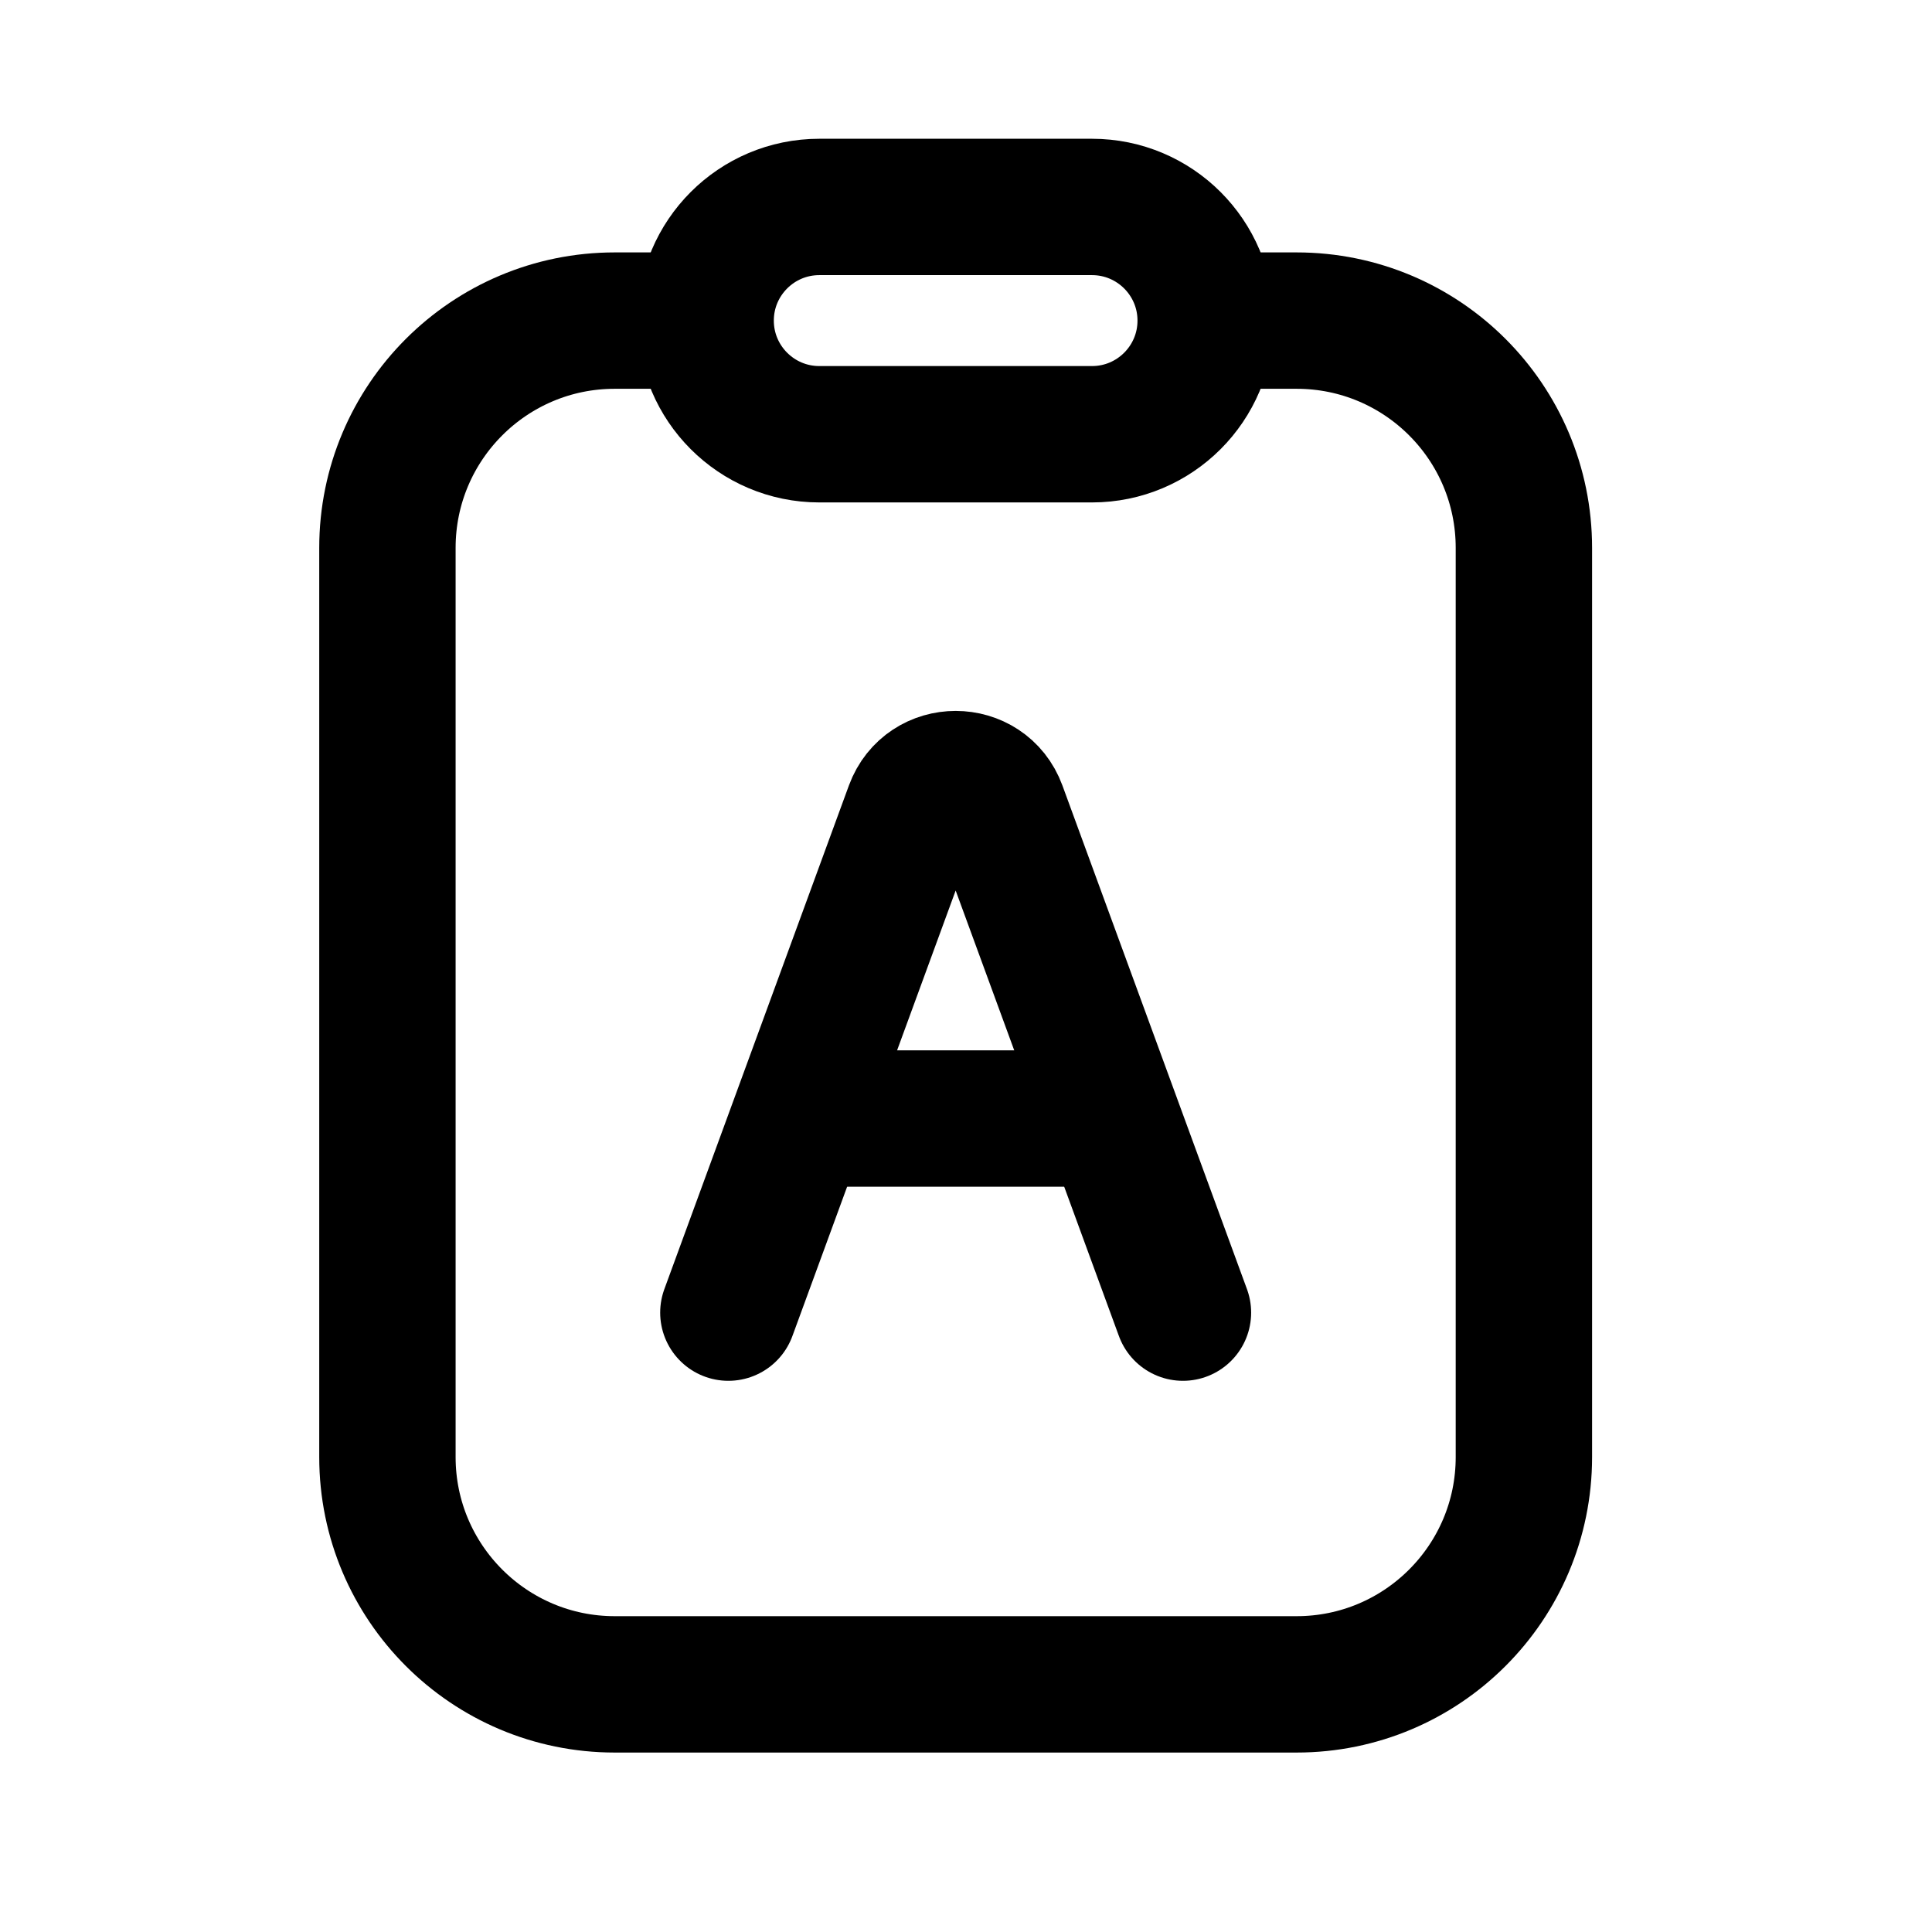
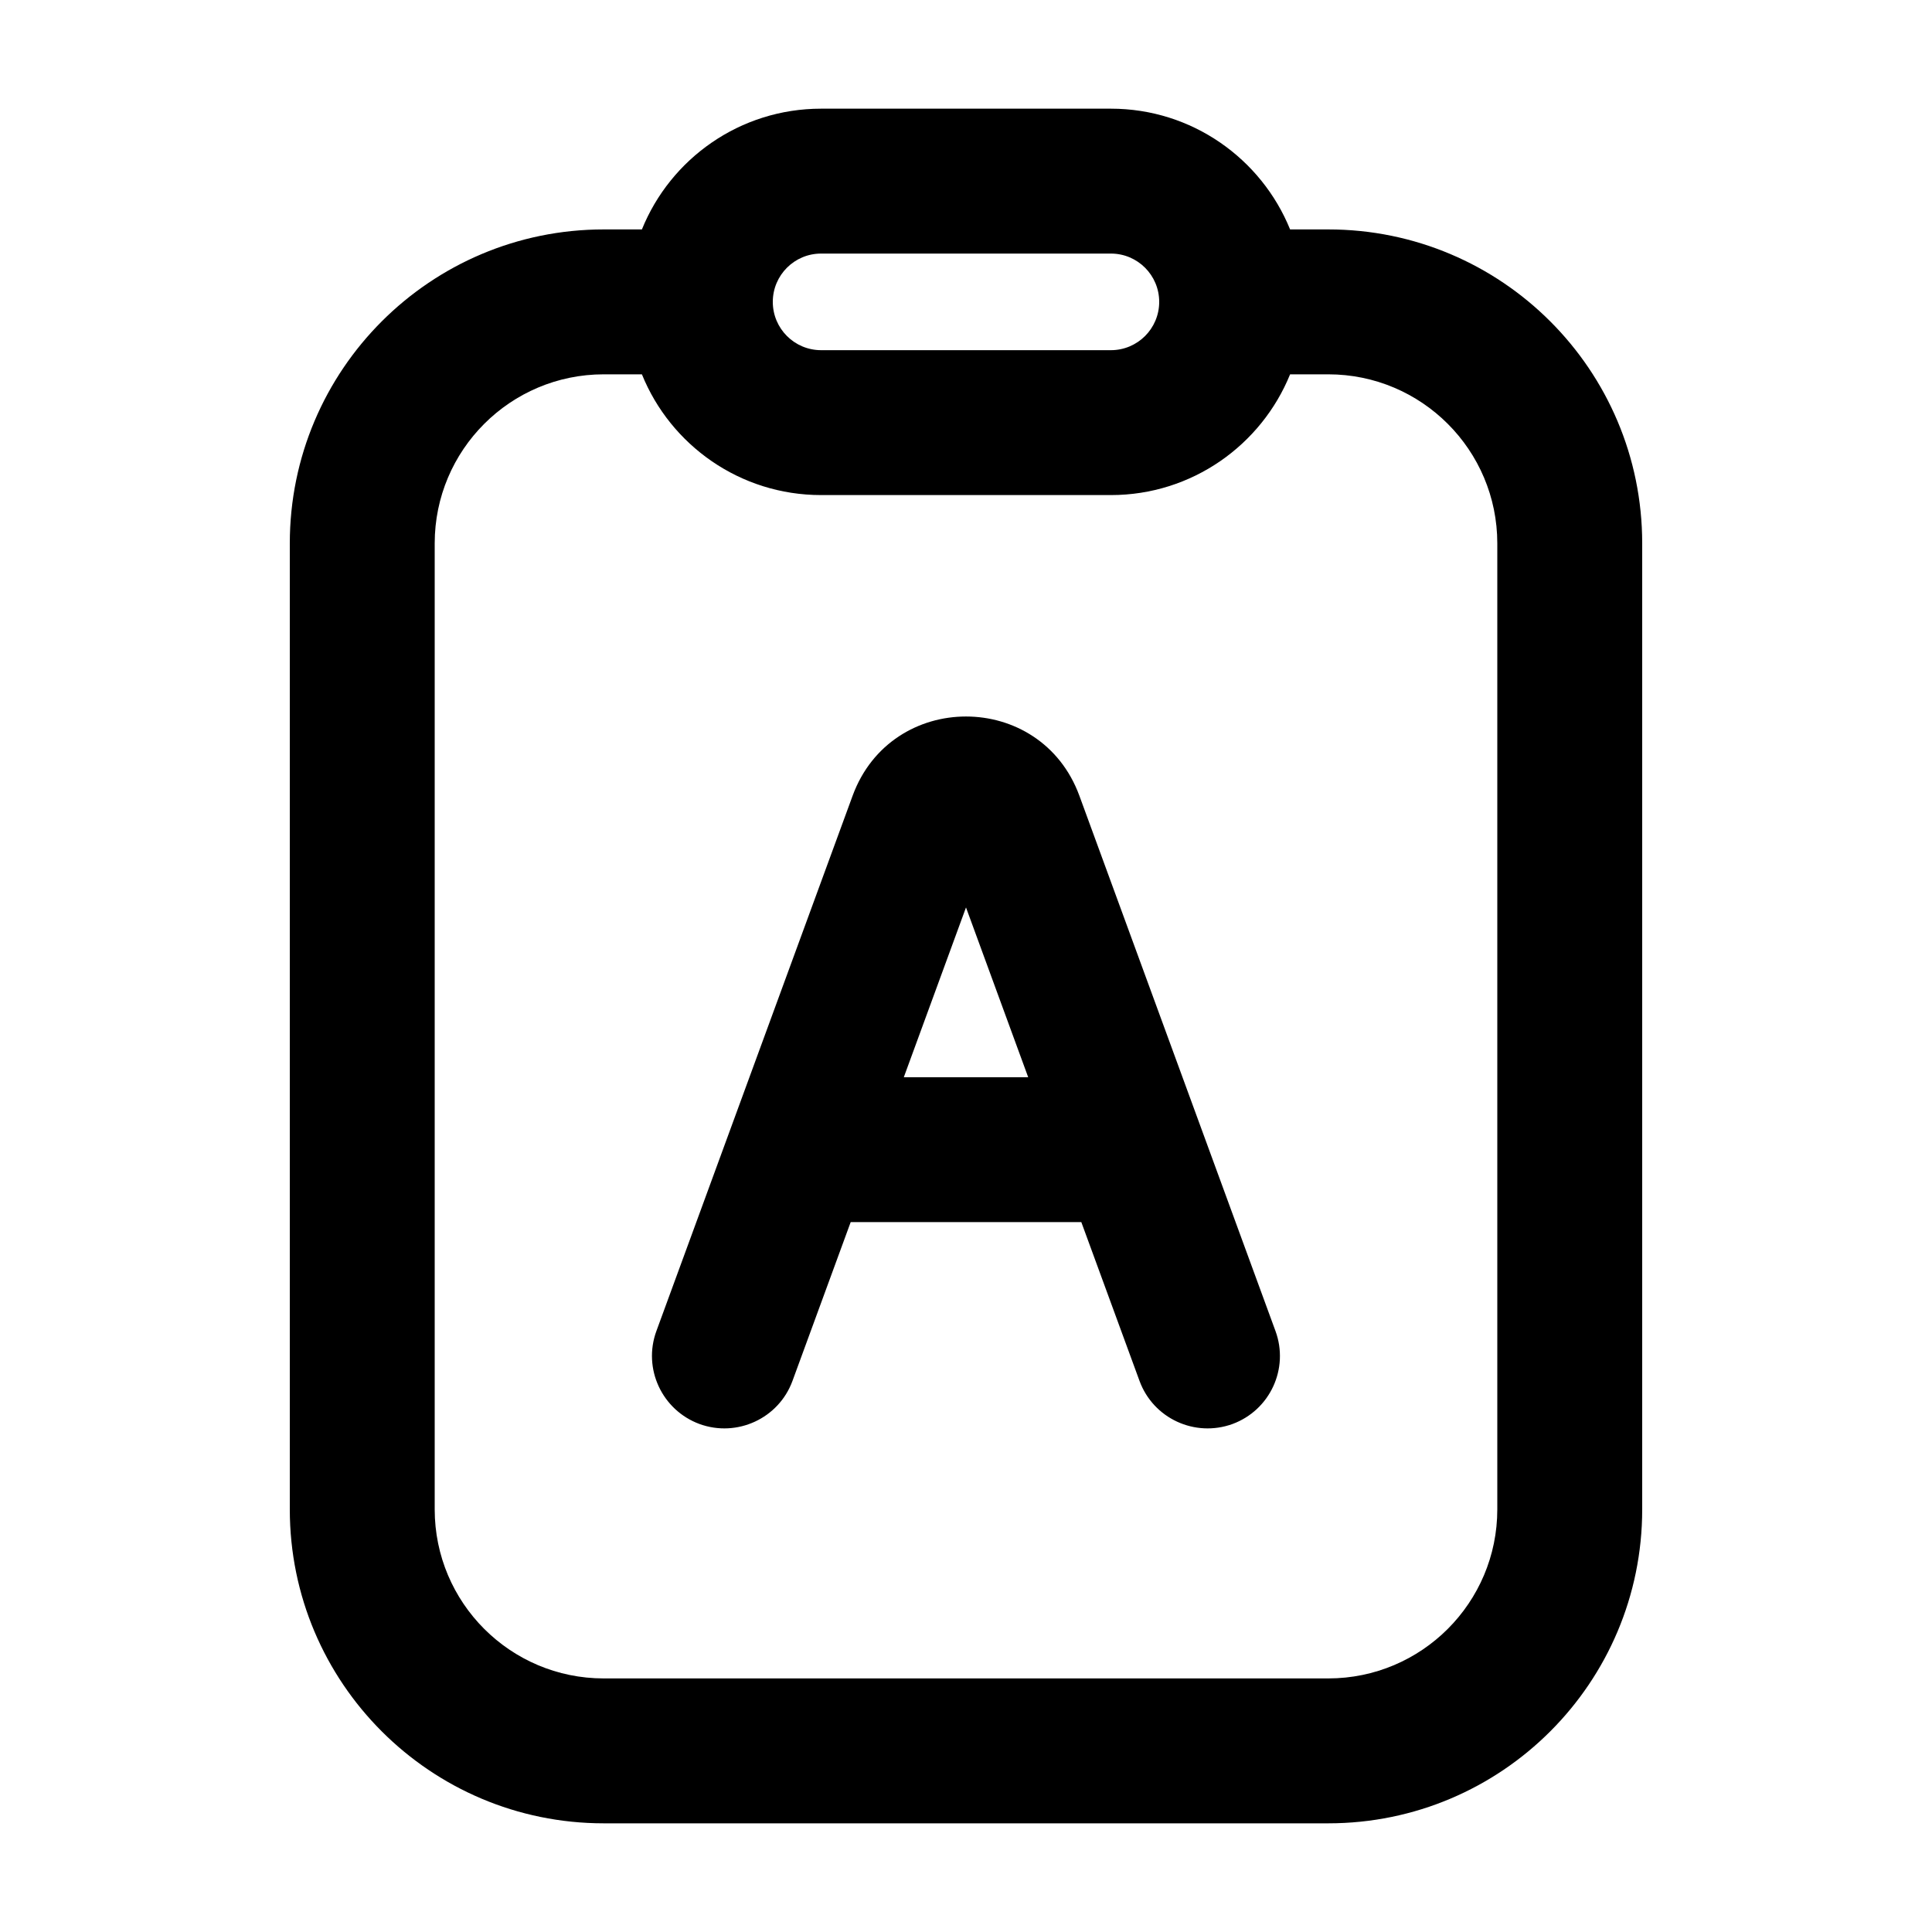
- <svg xmlns="http://www.w3.org/2000/svg" width="17" height="17" viewBox="0 0 17 17" fill="none">
-   <path d="M6.109 2.821H5.409C4.305 2.821 3.409 3.716 3.409 4.821V12.821C3.409 13.925 4.305 14.821 5.409 14.821H11.409C12.514 14.821 13.409 13.925 13.409 12.821V4.821C13.409 3.716 12.514 2.821 11.409 2.821H10.709" stroke="black" stroke-width="1.2" />
-   <path d="M6.209 2.821C6.209 2.269 6.657 1.821 7.209 1.821H9.609C10.161 1.821 10.609 2.269 10.609 2.821V2.821C10.609 3.373 10.161 3.821 9.609 3.821H7.209C6.657 3.821 6.209 3.373 6.209 2.821V2.821Z" stroke="black" stroke-width="1.2" />
-   <path d="M6.409 11.55L8.033 7.118C8.162 6.768 8.656 6.768 8.785 7.118L10.409 11.55" stroke="black" stroke-width="1.2" stroke-linecap="round" stroke-linejoin="round" />
-   <path d="M7.396 9.842H9.539" stroke="black" stroke-width="1.2" stroke-linecap="round" />
+ <svg xmlns="http://www.w3.org/2000/svg" width="16" height="16" viewBox="0 0 16 16" fill="none">
+   <path fill-rule="evenodd" clip-rule="evenodd" d="M7.061 6.59C7.382 5.715 8.618 5.715 8.939 6.59L10.563 11.023C10.677 11.334 10.518 11.678 10.207 11.793C9.895 11.906 9.551 11.747 9.437 11.436L8.955 10.121H7.045L6.563 11.436C6.449 11.747 6.104 11.906 5.793 11.793C5.482 11.678 5.322 11.334 5.436 11.023L7.061 6.59ZM7.485 8.921H8.515L8 7.515L7.485 8.921Z" fill="black" />
+   <path fill-rule="evenodd" clip-rule="evenodd" d="M10.684 1.9H11C12.436 1.9 13.6 3.064 13.6 4.5V12.5C13.6 13.936 12.436 15.1 11 15.1H5C3.564 15.1 2.4 13.936 2.4 12.5V4.5C2.4 3.064 3.564 1.9 5 1.9H5.316C5.553 1.314 6.128 0.9 6.8 0.9H9.2C9.871 0.9 10.446 1.314 10.684 1.9ZM5.316 3.1H5C4.227 3.1 3.6 3.727 3.6 4.5V12.5C3.6 13.273 4.227 13.9 5 13.9H11C11.773 13.9 12.4 13.273 12.4 12.5V4.5C12.4 3.727 11.773 3.1 11 3.1H10.684C10.446 3.686 9.871 4.1 9.2 4.1H6.8C6.128 4.1 5.553 3.686 5.316 3.1ZM6.4 2.5C6.4 2.279 6.579 2.1 6.8 2.1H9.2C9.421 2.1 9.6 2.279 9.6 2.5C9.6 2.721 9.421 2.9 9.2 2.9H6.8C6.579 2.9 6.4 2.721 6.4 2.5Z" fill="black" />
</svg>
